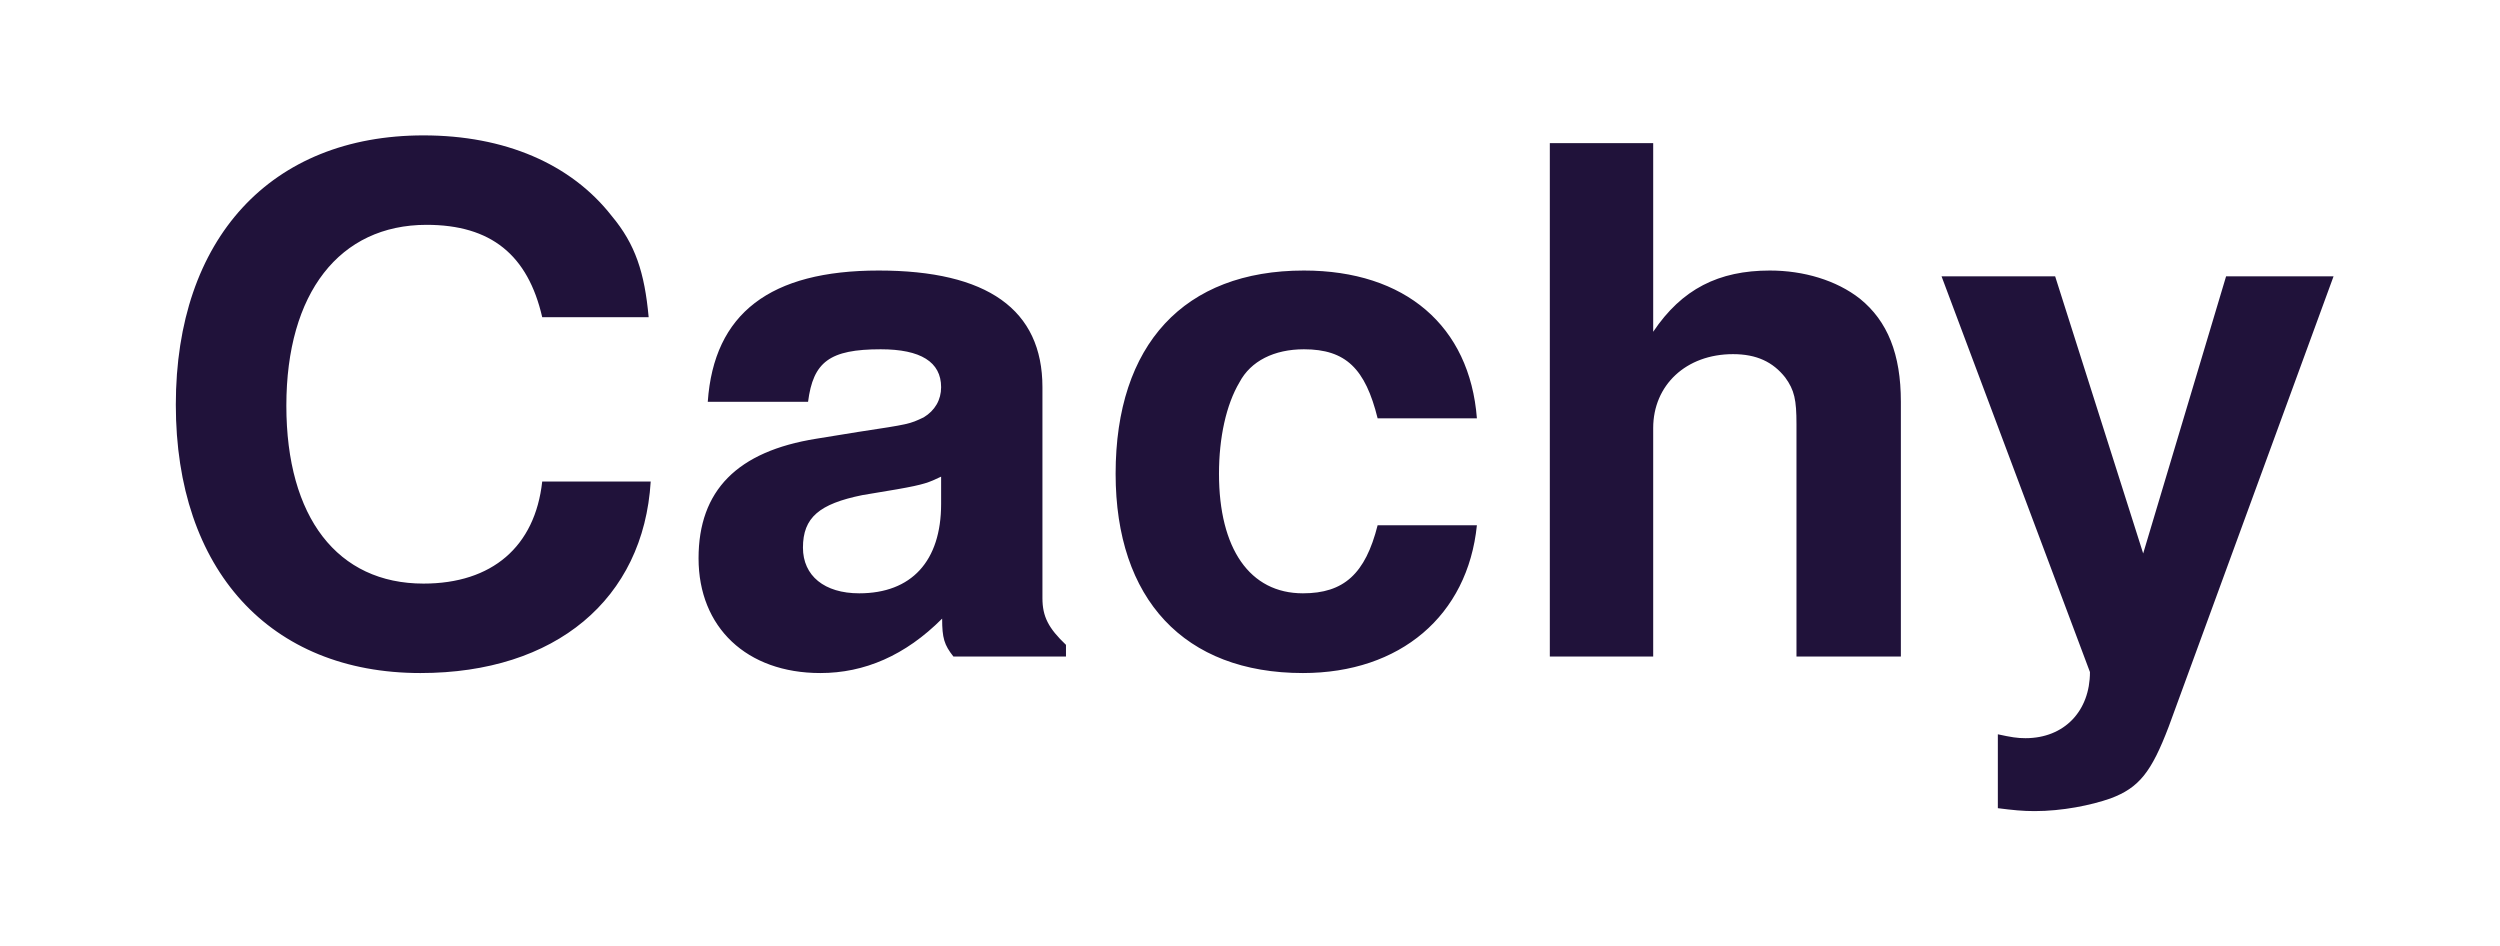
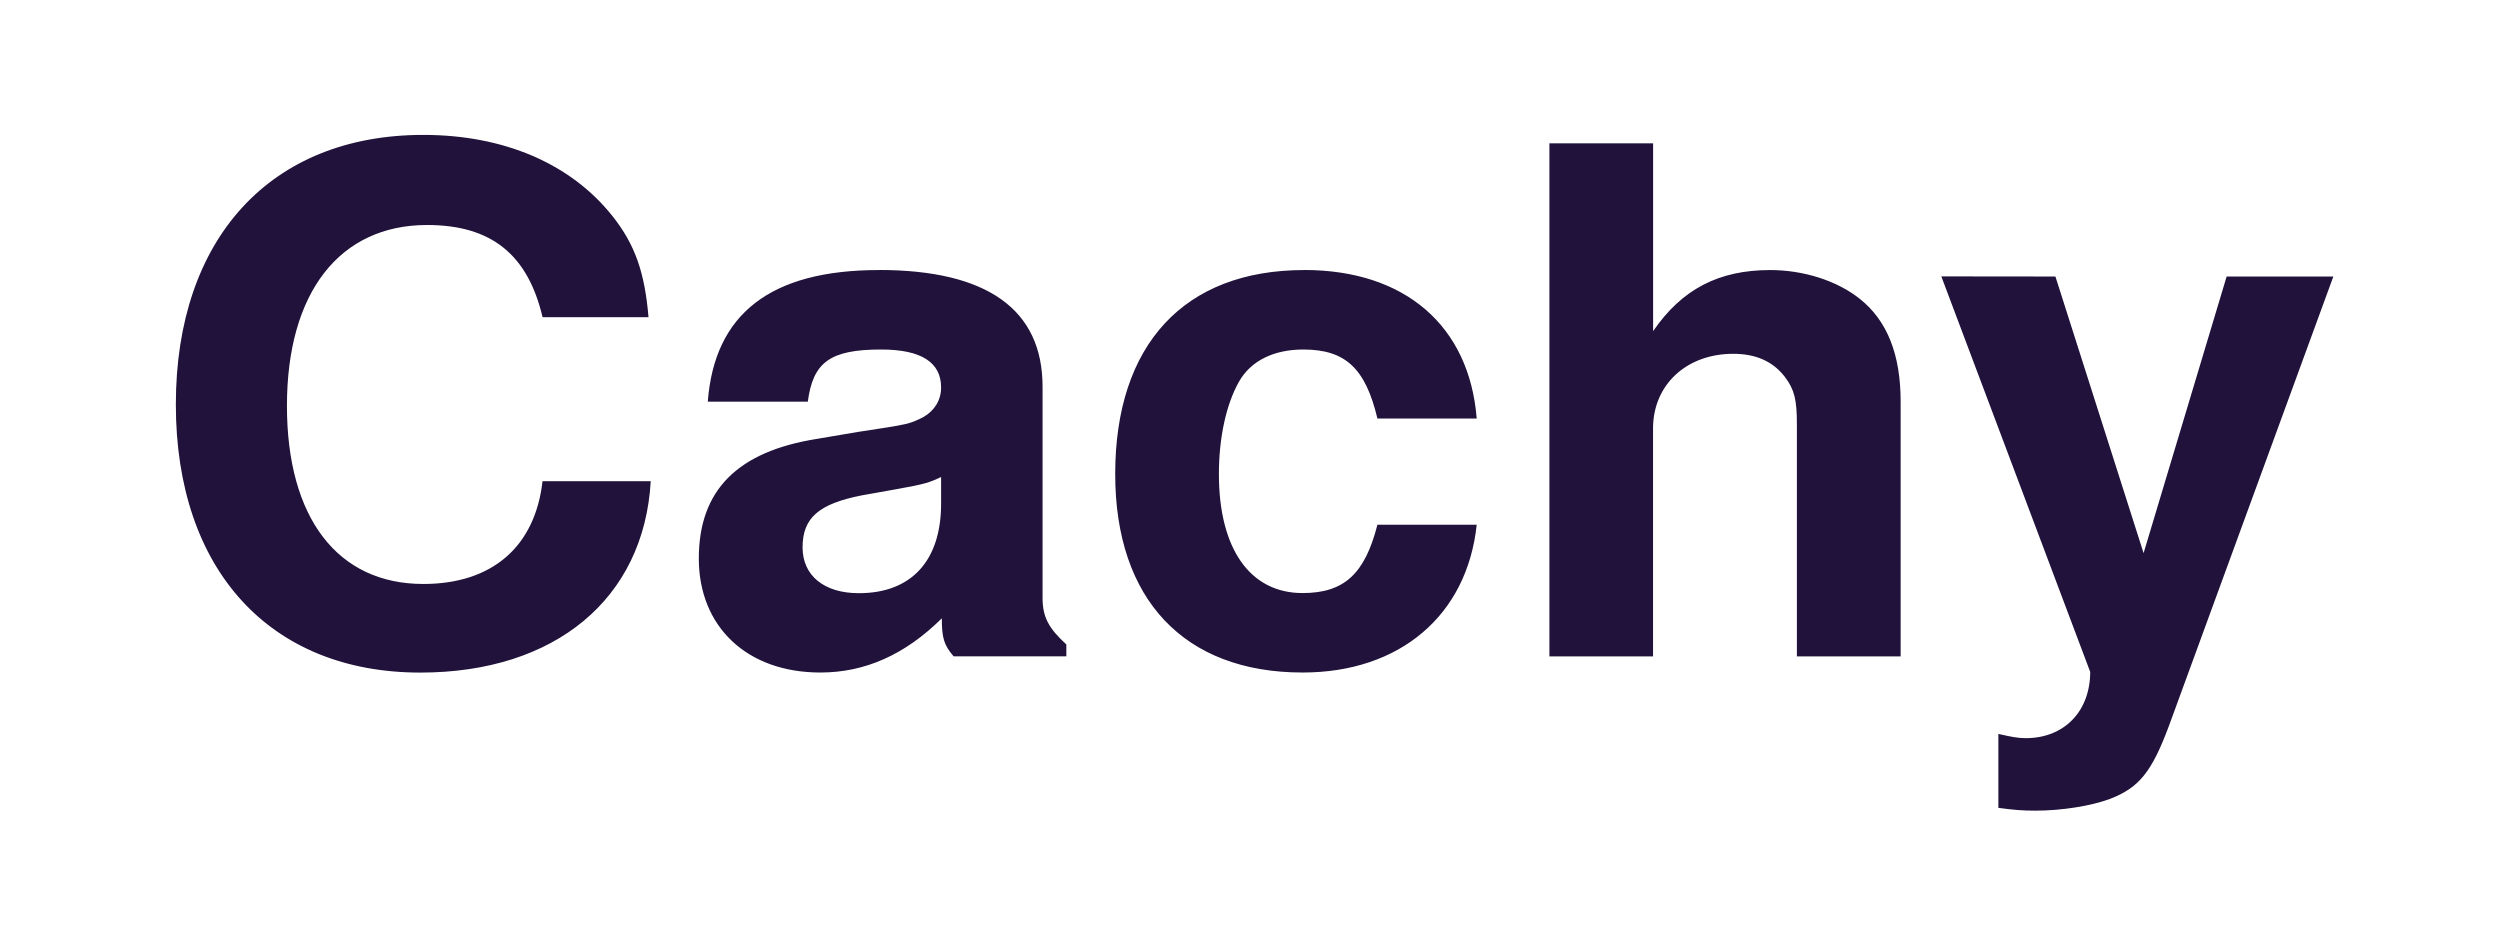
<svg xmlns="http://www.w3.org/2000/svg" width="148" height="56" version="1.1" viewBox="0 0 39.158 14.817">
-   <text transform="scale(1.026 .97466)" x="2.185" y="10.549" fill="#20123a" font-family="'Nimbus Sans'" font-size="11.311px" font-weight="bold" stroke-width=".283" style="font-variant-caps:normal;font-variant-east-asian:normal;font-variant-ligatures:normal;font-variant-numeric:normal;line-height:1.25" xml:space="preserve">
-     <tspan x="2.185" y="10.549" fill="#20123a" stroke-width=".283">Cachy</tspan>
-   </text>
+   <g transform="scale(1.026 .97466)" fill="#20123a" stroke-width=".283" aria-label="Cachy">
+     <path d="m6.461 2.168c-2.33 0-3.777 1.663-3.777 4.332 0 2.658 1.436 4.309 3.732 4.309 2.059 0 3.416-1.187 3.518-3.076h-1.652c-0.113 1.052-0.768 1.652-1.82 1.652-1.312 0-2.082-1.065-2.082-2.863 0-1.821 0.804-2.906 2.139-2.906 0.984 0 1.538 0.476 1.764 1.482h1.617c-0.057-0.713-0.202-1.165-0.553-1.629-0.633-0.837-1.652-1.301-2.885-1.301zm17.193 0.135v8.246h1.582v-3.664c0-0.701 0.51-1.199 1.223-1.199 0.351 0 0.61 0.124 0.791 0.373 0.147 0.204 0.182 0.373 0.182 0.758v3.732h1.584v-4.094c0-0.758-0.205-1.302-0.623-1.652-0.351-0.294-0.86-0.463-1.369-0.463-0.78 0-1.346 0.304-1.787 0.982v-3.019zm-10.236 2.037c-1.651 0-2.511 0.701-2.613 2.115h1.527c0.079-0.633 0.339-0.838 1.119-0.838 0.611 0 0.916 0.204 0.916 0.611 0 0.204-0.102 0.373-0.271 0.475-0.215 0.113-0.216 0.114-0.996 0.238l-0.633 0.113c-1.21 0.204-1.799 0.825-1.799 1.922 0 1.097 0.736 1.832 1.855 1.832 0.679 0 1.29-0.283 1.855-0.871 0 0.317 0.033 0.43 0.18 0.611h1.721v-0.191c-0.271-0.26-0.363-0.443-0.363-0.748v-3.393c0-1.244-0.847-1.877-2.498-1.877zm6.492 0c-1.832 0-2.885 1.198-2.885 3.279 0 2.013 1.052 3.189 2.861 3.189 1.482 0 2.511-0.916 2.658-2.375h-1.516c-0.192 0.792-0.509 1.098-1.143 1.098-0.803 0-1.277-0.713-1.277-1.912 0-0.588 0.112-1.121 0.305-1.482 0.181-0.339 0.532-0.52 0.984-0.52 0.645 0 0.95 0.306 1.131 1.109h1.516c-0.113-1.493-1.097-2.387-2.635-2.387zm9.727 0.102 2.273 6.356c0 0.633-0.396 1.065-0.984 1.065-0.124 0-0.226-0.023-0.418-0.068v1.188c0.238 0.034 0.374 0.045 0.566 0.045 0.407 0 0.86-0.078 1.143-0.191 0.441-0.181 0.632-0.431 0.893-1.166l2.512-7.227h-1.629l-1.268 4.445-1.346-4.445zm-15.27 3.223v0.43c0 0.916-0.453 1.438-1.256 1.438-0.532 0-0.859-0.284-0.859-0.736 0-0.475 0.248-0.7 0.904-0.836l0.543-0.102c0.419-0.079 0.487-0.103 0.668-0.193z" />
+   </g>
</svg>
